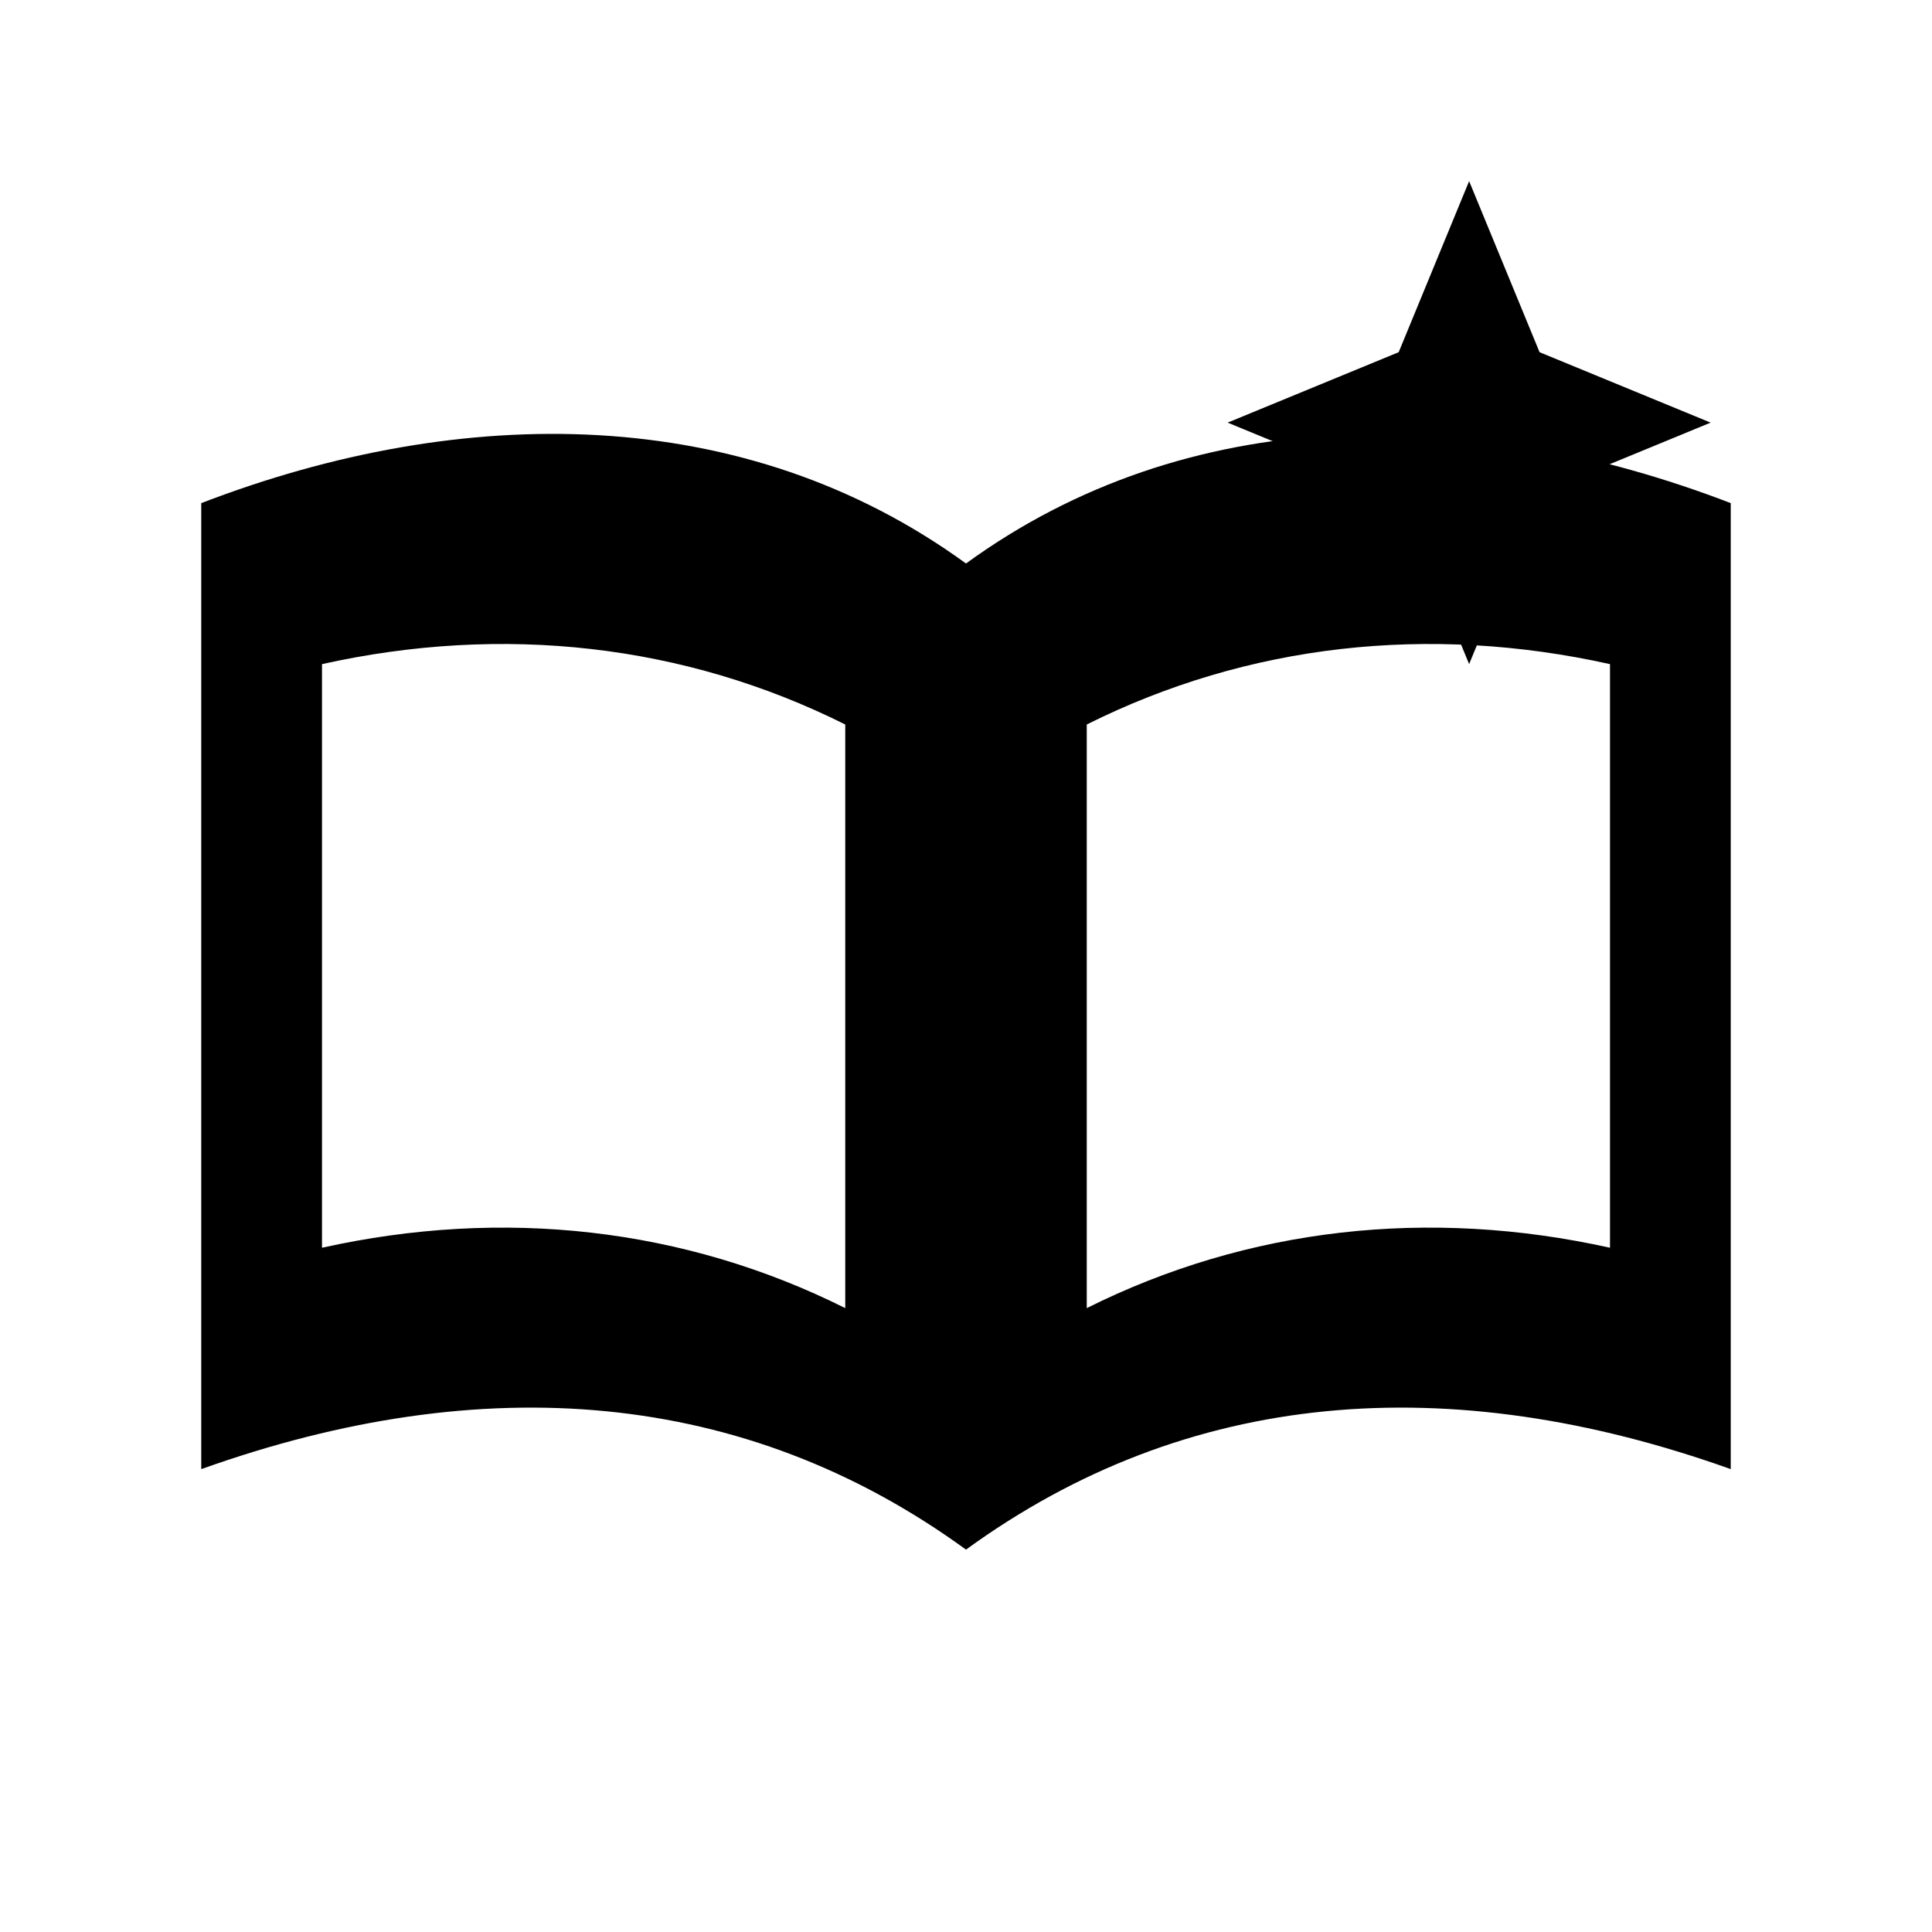
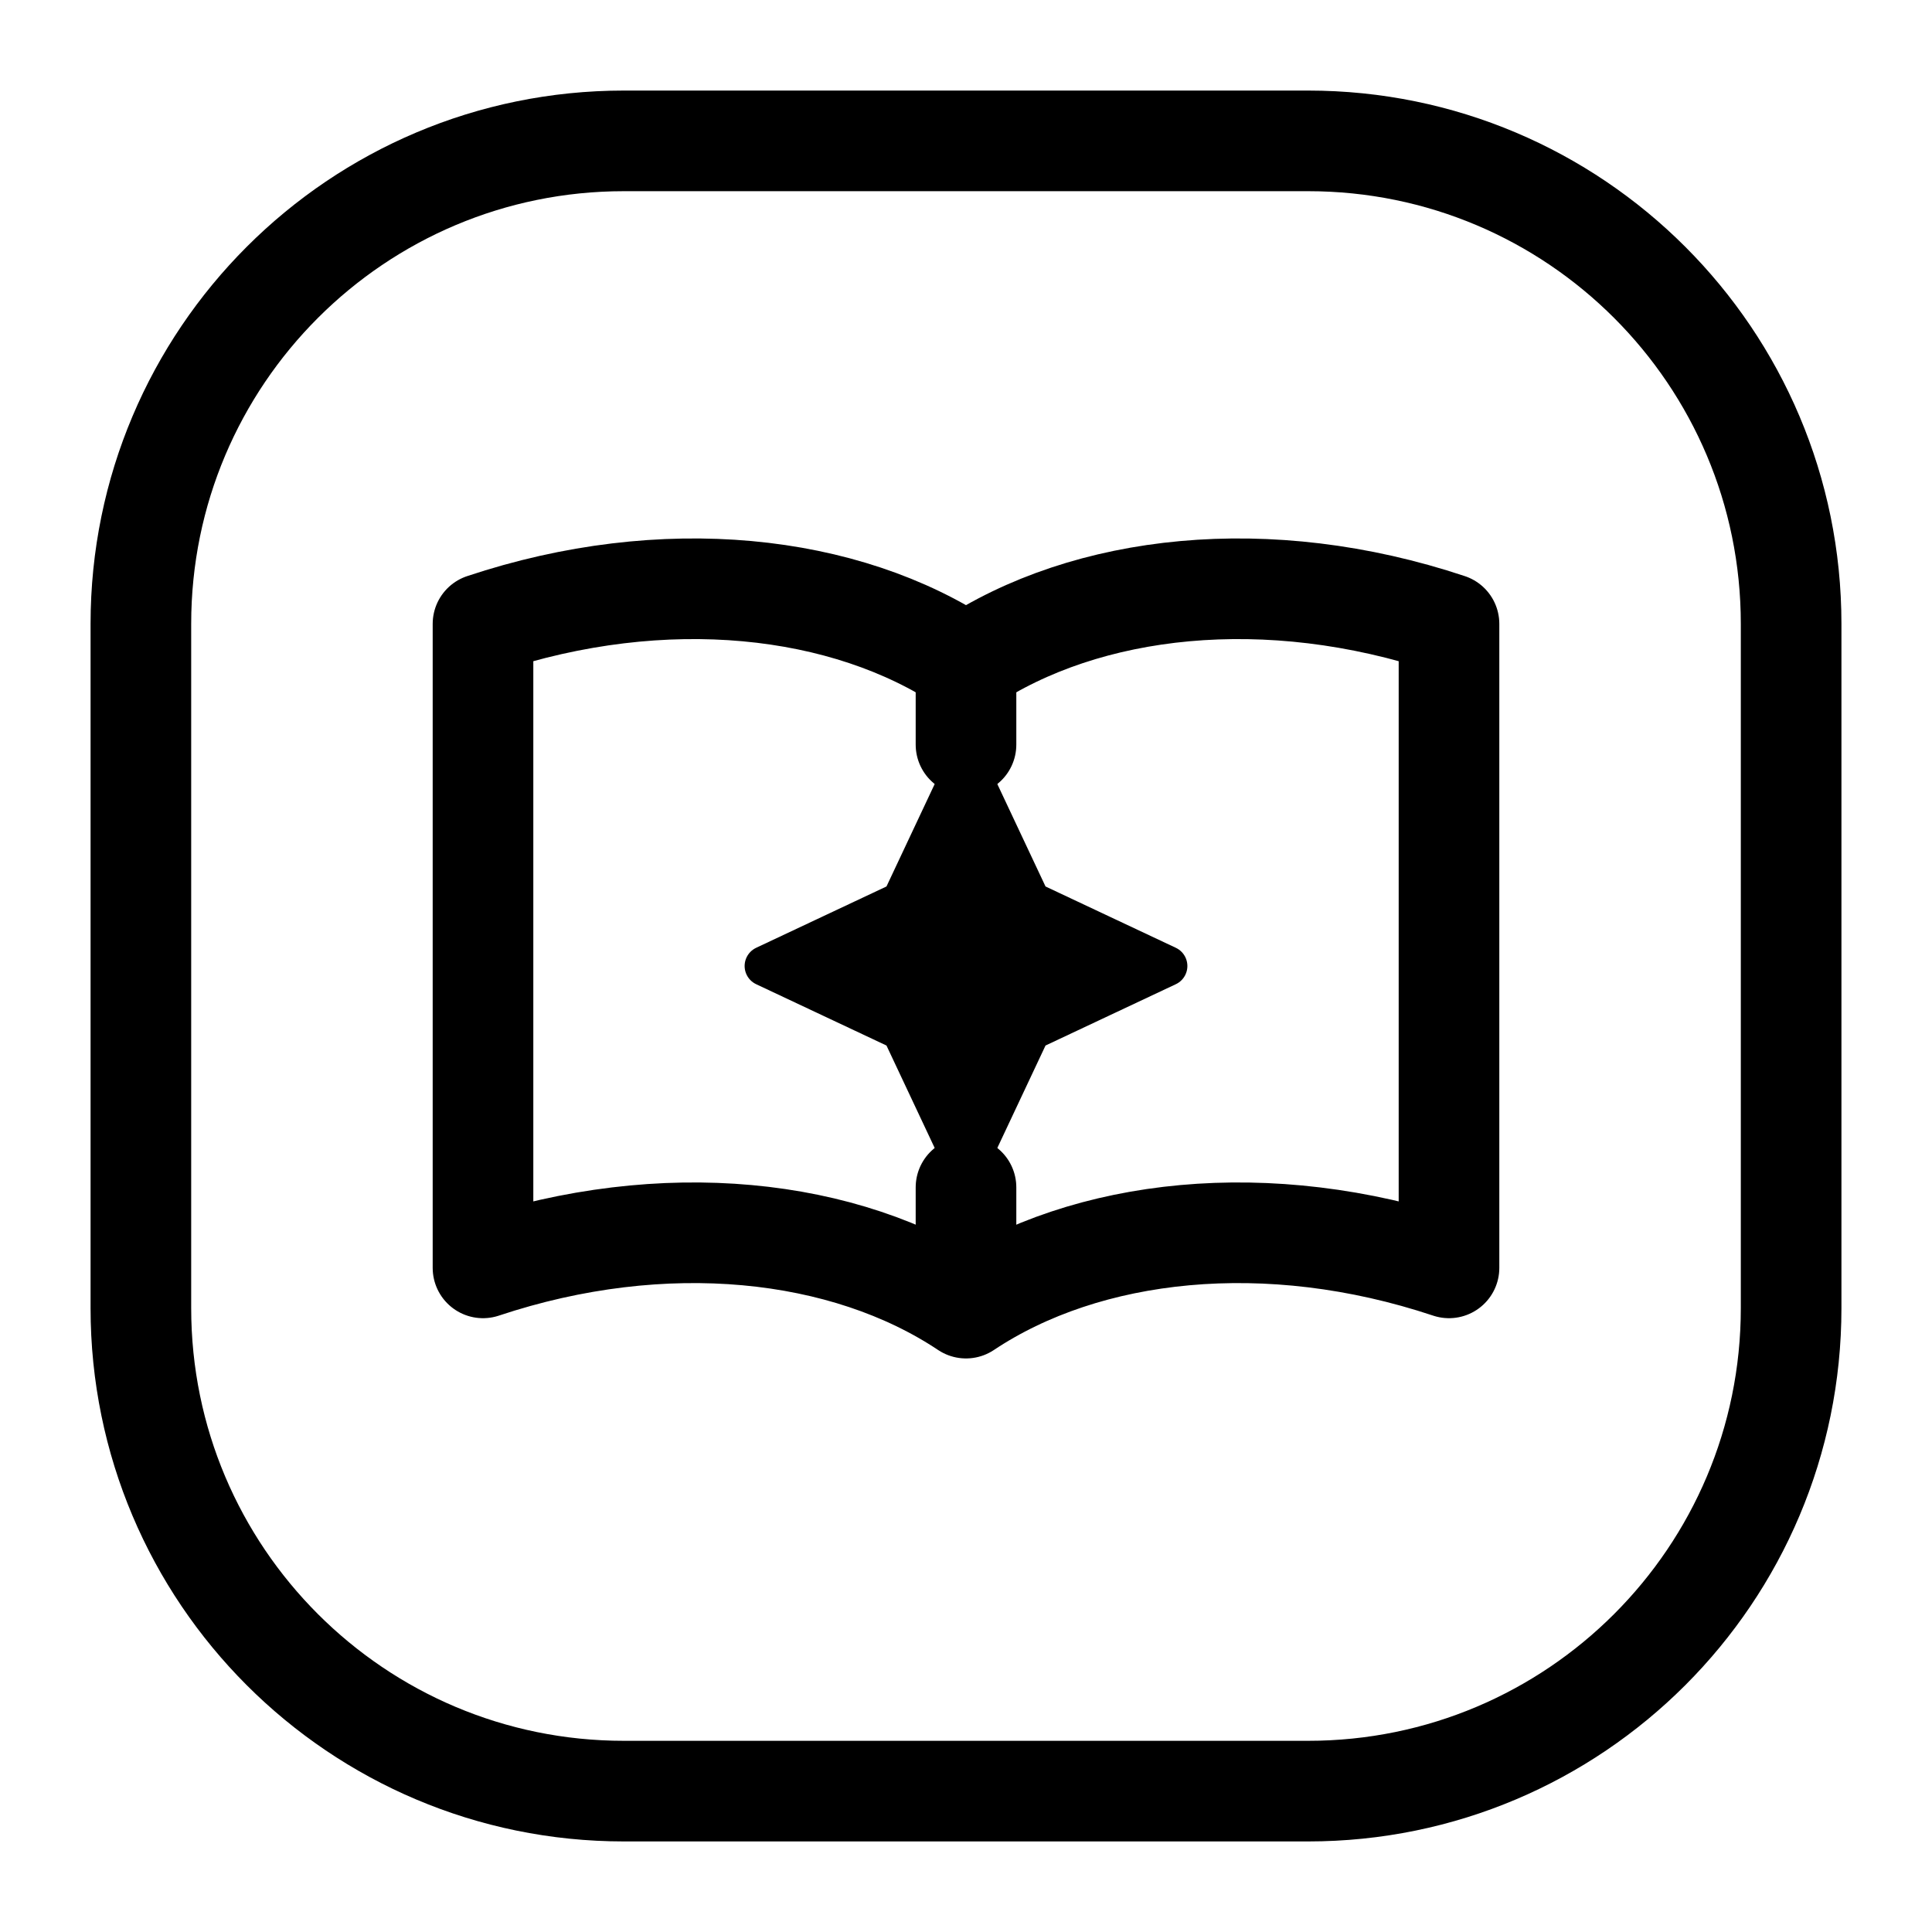
- <svg xmlns="http://www.w3.org/2000/svg" viewBox="0 0 96 96">
-   <path fill="#000" d="M48 28c-11-8-25-8-38-3v48c14-5 27-4 38 4 11-8 24-9 38-4V25c-13-5-27-5-38 3Zm-6 37c-8-4-17-5-26-3V33c9-2 18-1 26 3v29Zm38-3c-9-2-18-1-26 3V36c8-4 17-5 26-3v29Z" />
-   <path fill="#000" d="m73 9 3.5 8.5L85 21l-8.5 3.5L73 33l-3.5-8.5L61 21l8.5-3.5L73 9Z" />
+ <svg xmlns="http://www.w3.org/2000/svg" viewBox="0 0 96 96" fill="none" stroke="#000" stroke-width="5" stroke-linecap="round" stroke-linejoin="round">
+   <rect x="7" y="7" width="82" height="82" rx="24" />
+   <path d="M48 33C42 29 33 28 24 31V63C33 60 42 61 48 65C54 61 63 60 72 63V31C63 28 54 29 48 33Z" />
+   <path d="M48 34V37M48 59V64" />
+   <path fill="#000" stroke-width="2" d="M48 38L51.2 44.8L58 48L51.2 51.2L48 58L44.8 51.2L38 48L44.8 44.8Z" />
</svg>
